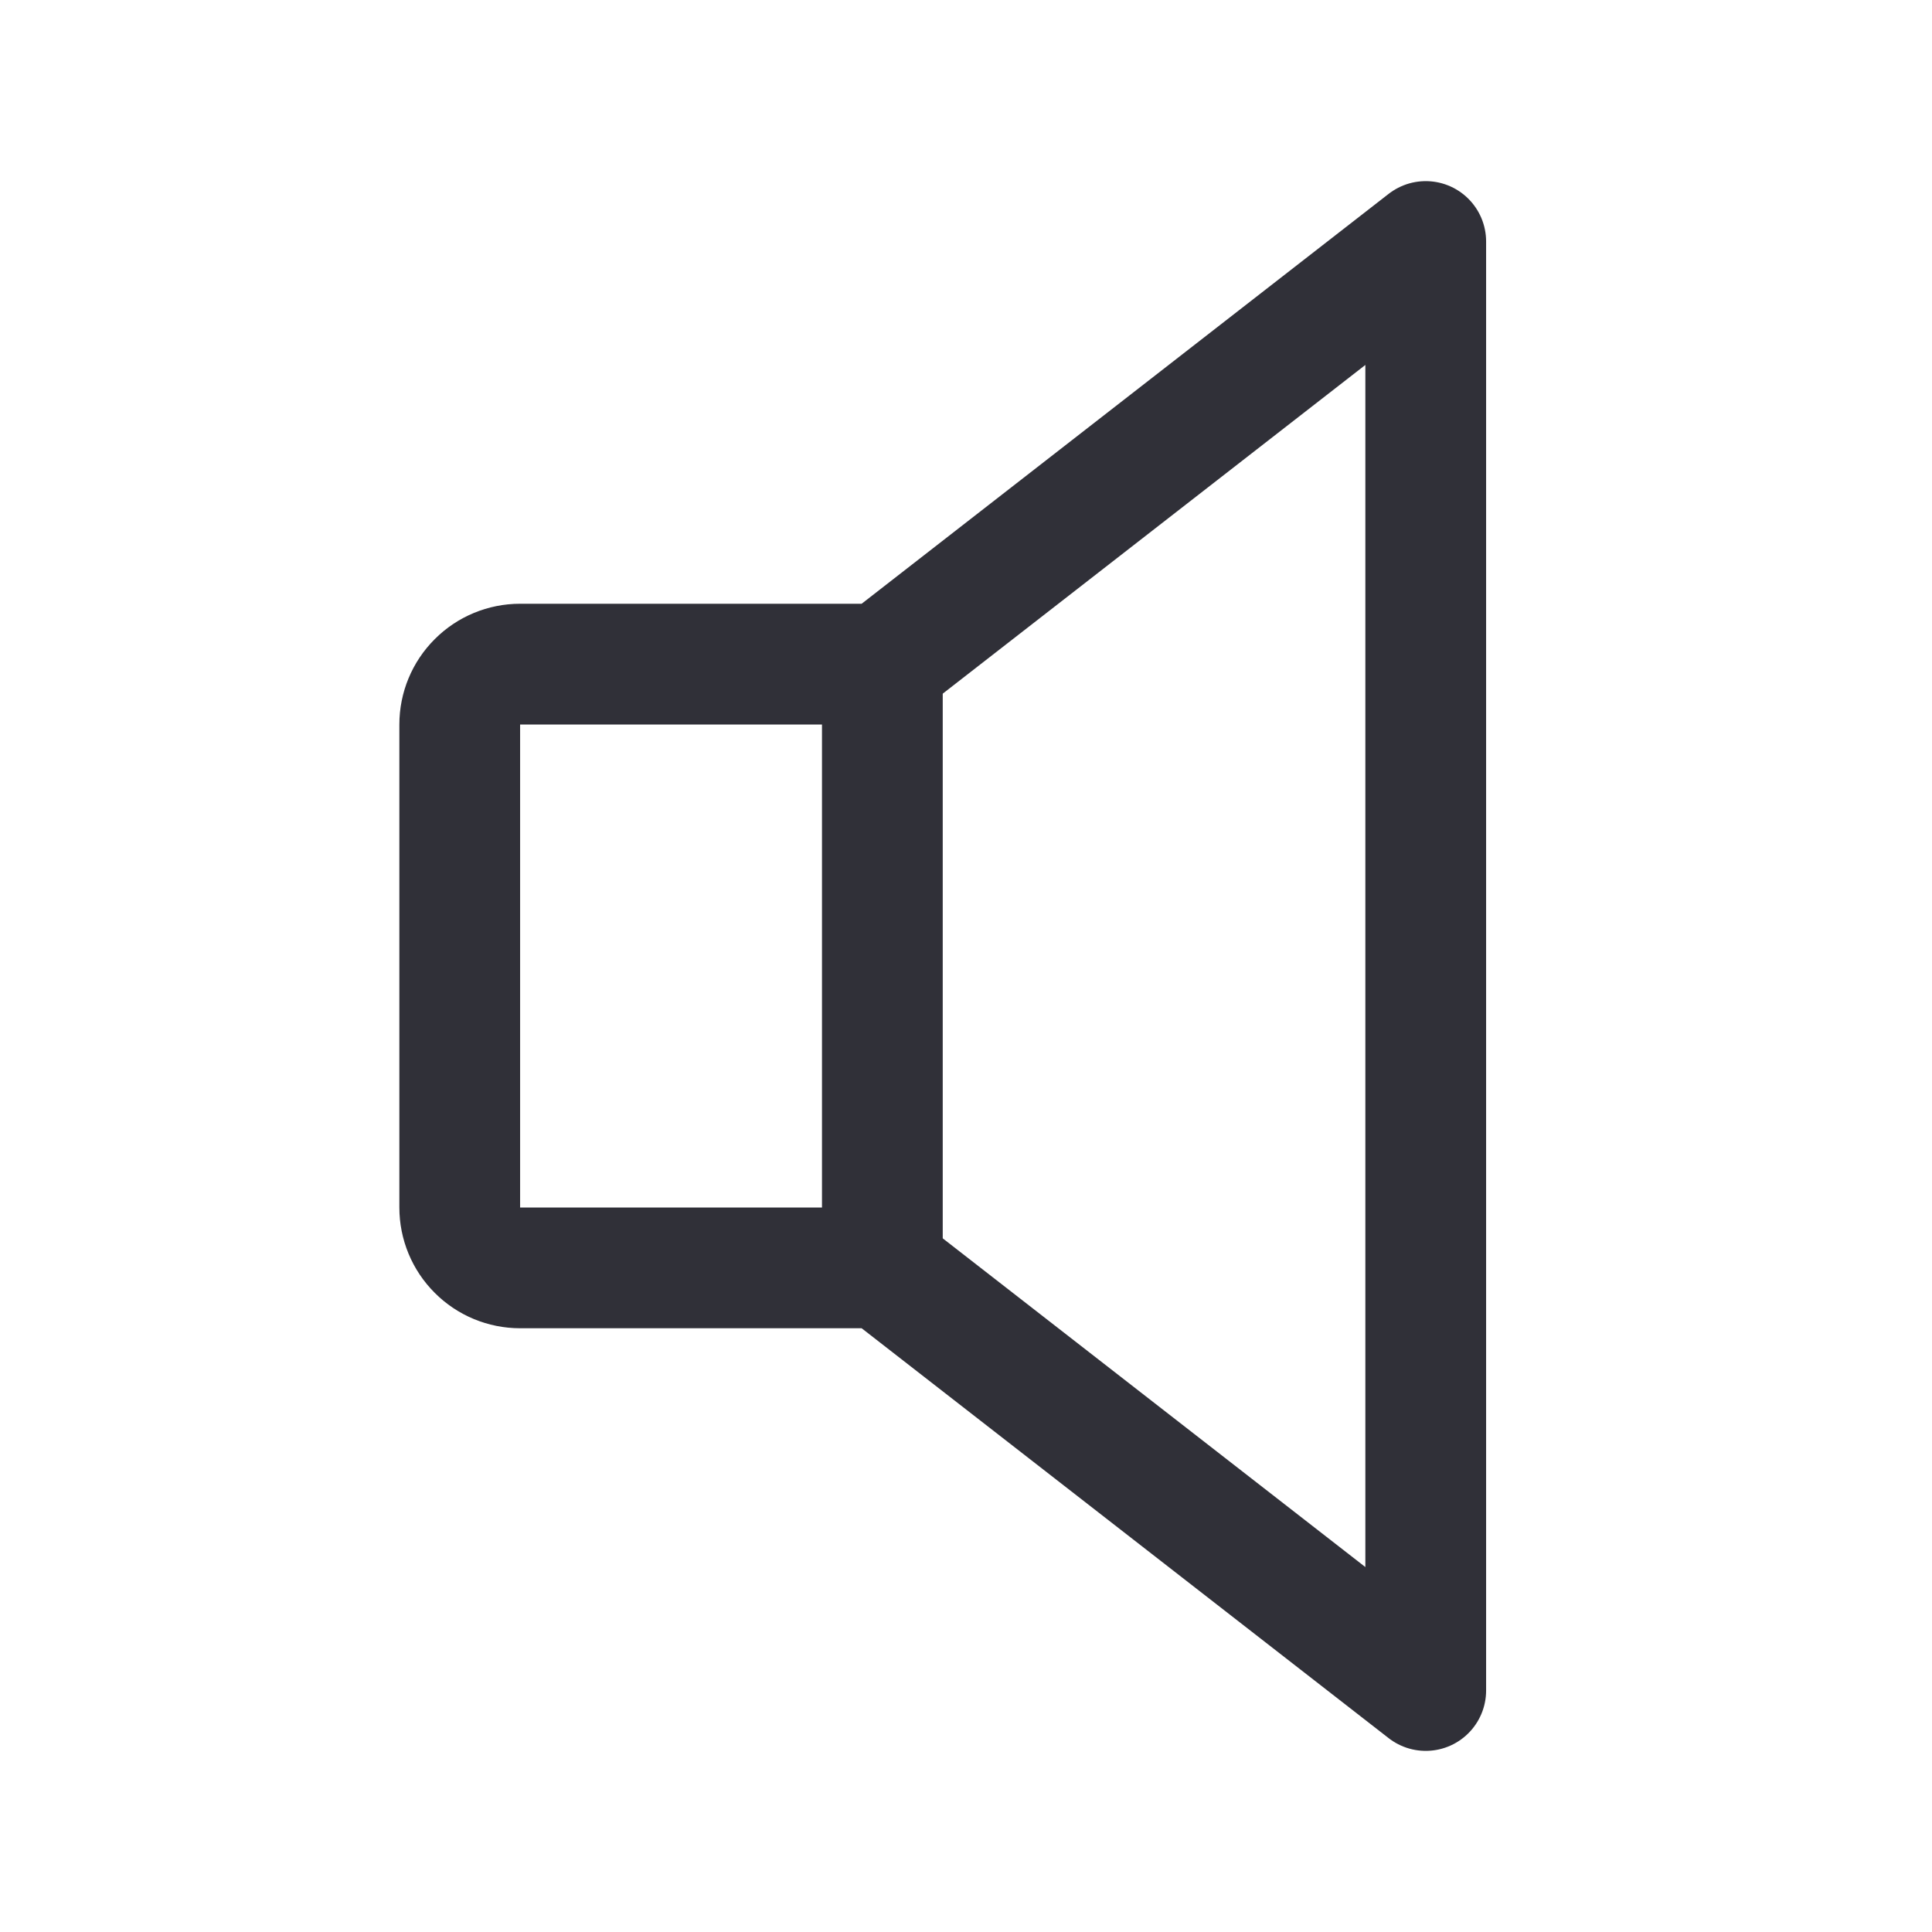
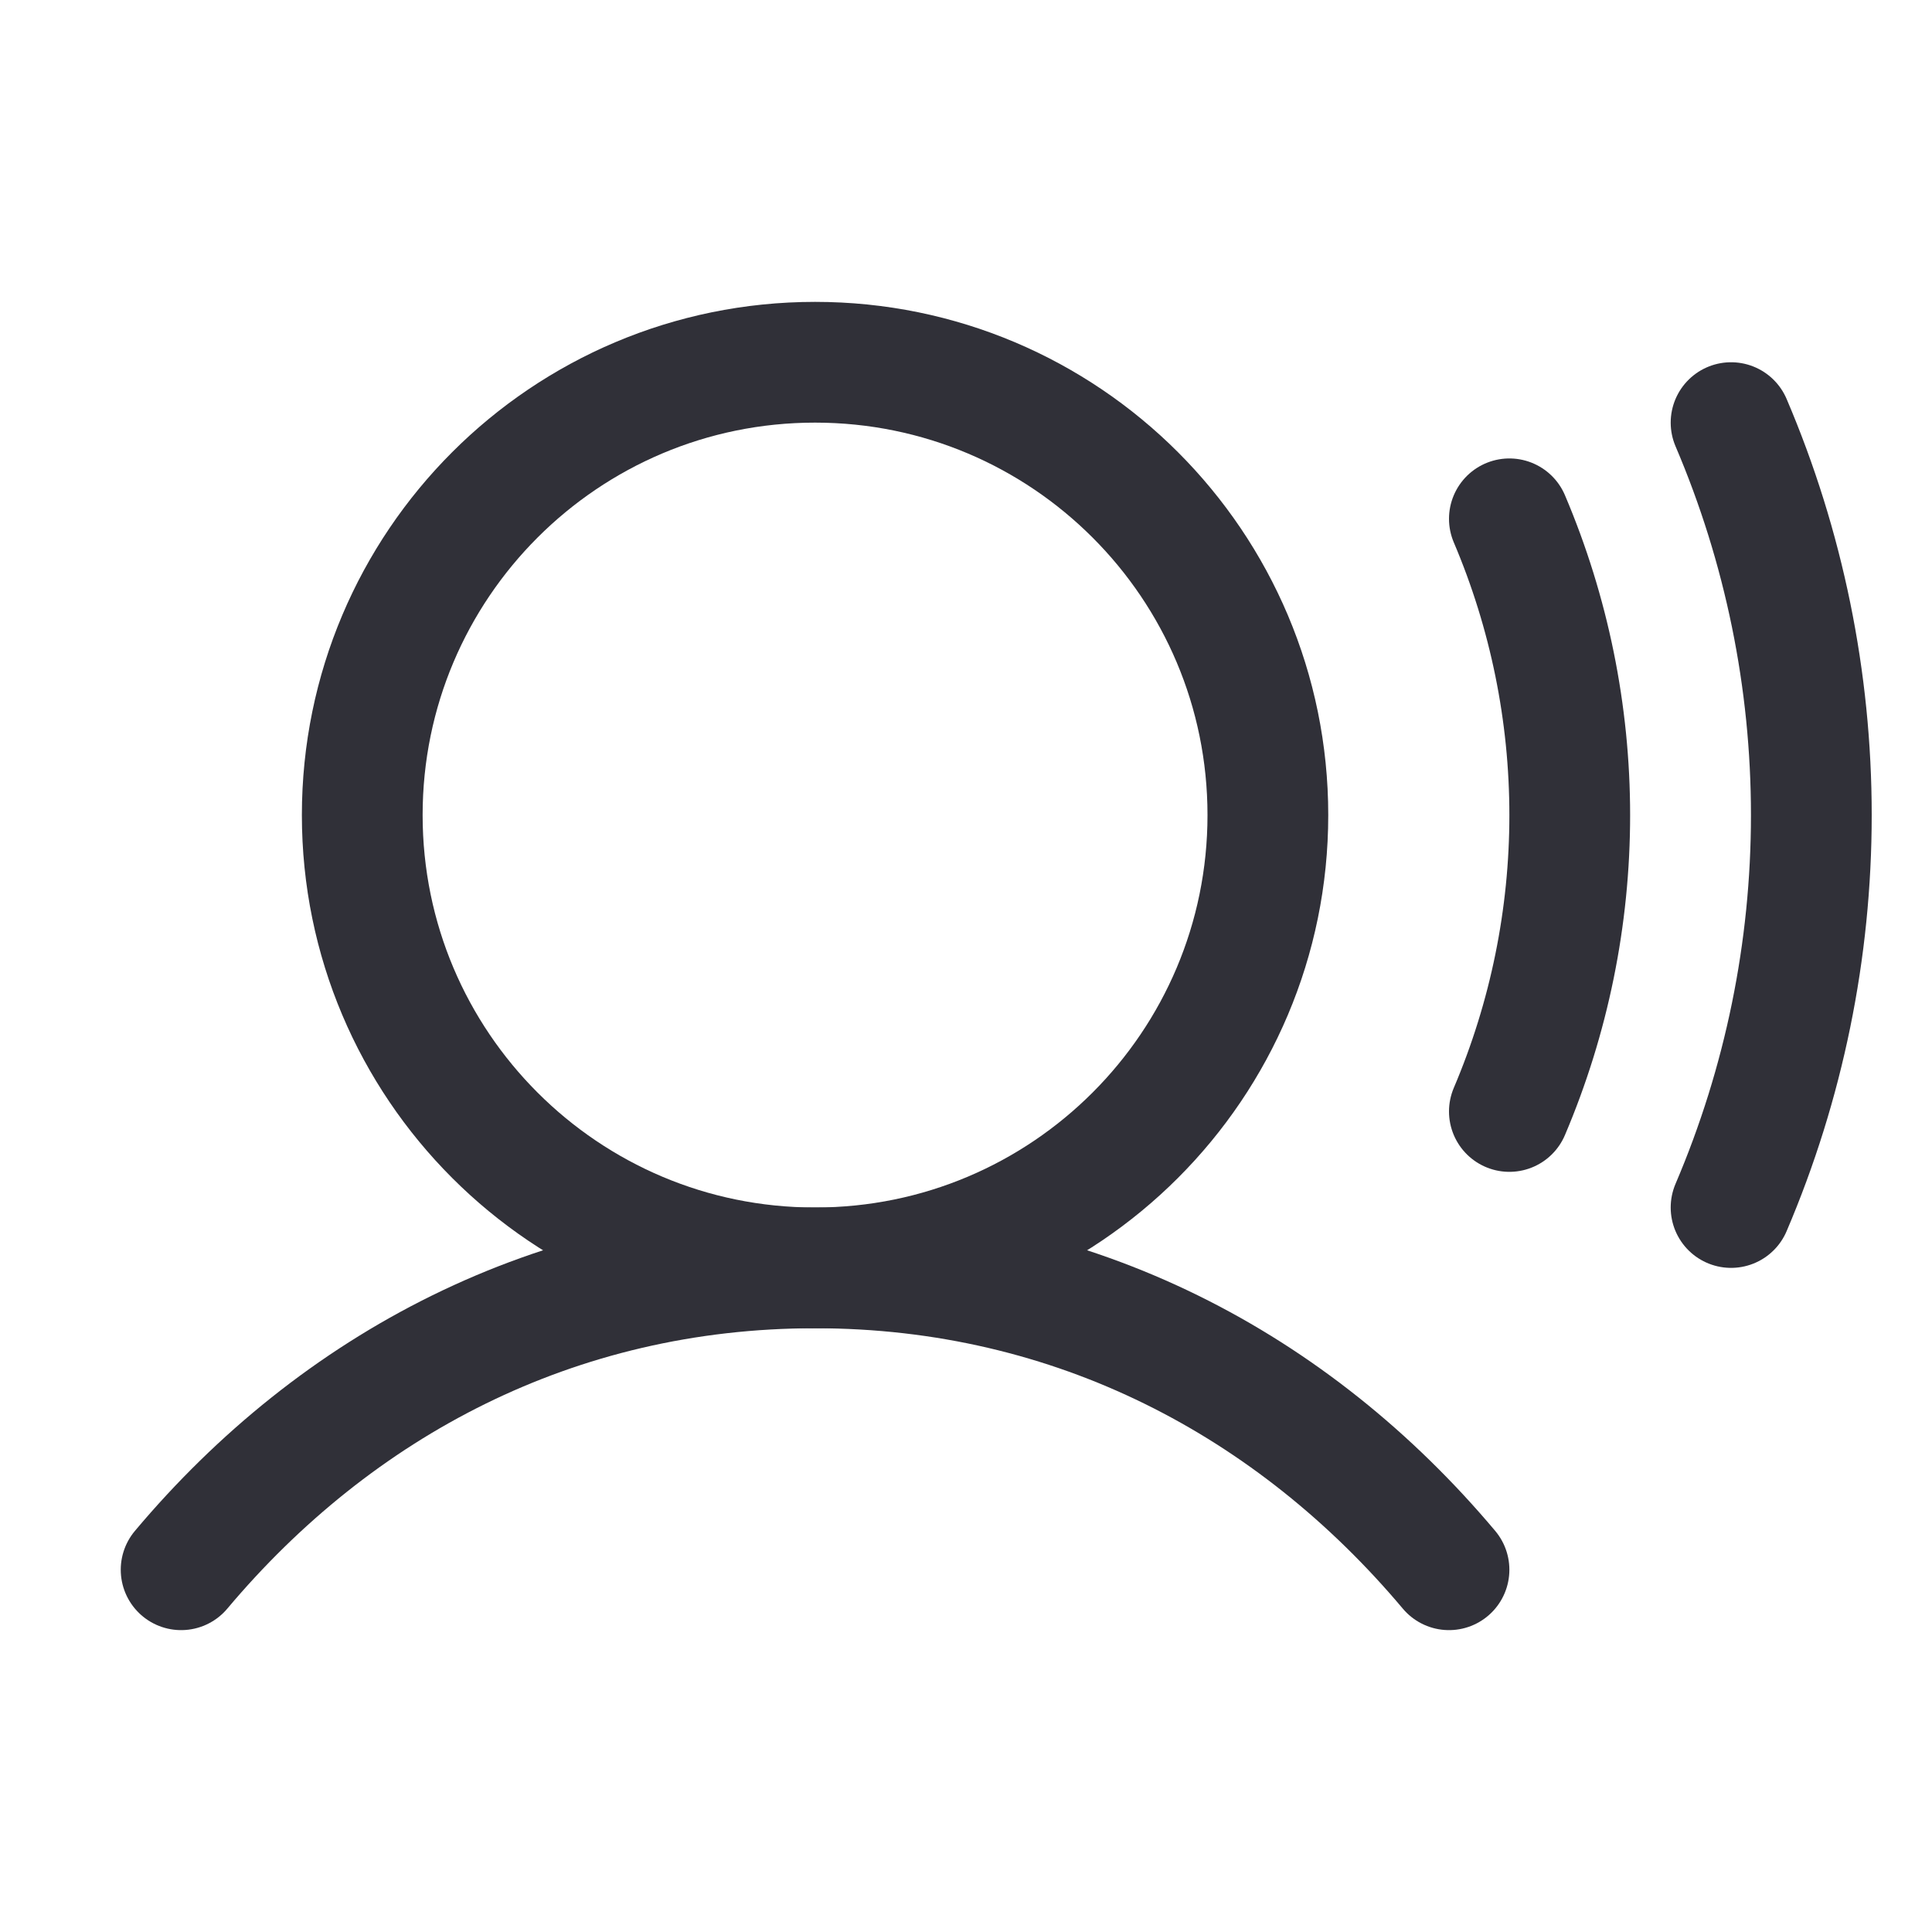
<svg xmlns="http://www.w3.org/2000/svg" width="24" height="24" viewBox="0 0 24 24" fill="none">
-   <path d="M10.961 15.75H6.461C6.262 15.75 6.071 15.671 5.931 15.53C5.79 15.39 5.711 15.199 5.711 15V9C5.711 8.801 5.79 8.61 5.931 8.47C6.071 8.329 6.262 8.25 6.461 8.25H10.961L17.711 3V21L10.961 15.75Z" stroke="#303038" stroke-width="1.5" stroke-linecap="round" stroke-linejoin="round" />
-   <path d="M10.961 8.25V15.75" stroke="#303038" stroke-width="1.5" stroke-linecap="round" stroke-linejoin="round" />
+   <path d="M10.125 15.75C13.232 15.75 15.75 13.232 15.75 10.125C15.75 7.018 13.232 4.5 10.125 4.5C7.018 4.5 4.5 7.018 4.5 10.125C4.5 13.232 7.018 15.75 10.125 15.75Z" stroke="#303038" stroke-width="1.5" stroke-linecap="round" stroke-linejoin="round" />
+   <path d="M2.25 19.5C4.177 17.208 6.896 15.75 10.125 15.75C13.354 15.75 16.073 17.208 18 19.5" stroke="#303038" stroke-width="1.5" stroke-linecap="round" stroke-linejoin="round" />
+   <path d="M18.75 6.445C19.245 7.609 19.5 8.861 19.5 10.126C19.5 11.391 19.245 12.643 18.75 13.807" stroke="#303038" stroke-width="1.5" stroke-linecap="round" stroke-linejoin="round" />
+   <path d="M21.504 5.25C22.162 6.791 22.501 8.449 22.501 10.125C22.501 11.801 22.162 13.459 21.504 15" stroke="#303038" stroke-width="1.5" stroke-linecap="round" stroke-linejoin="round" />
</svg>
